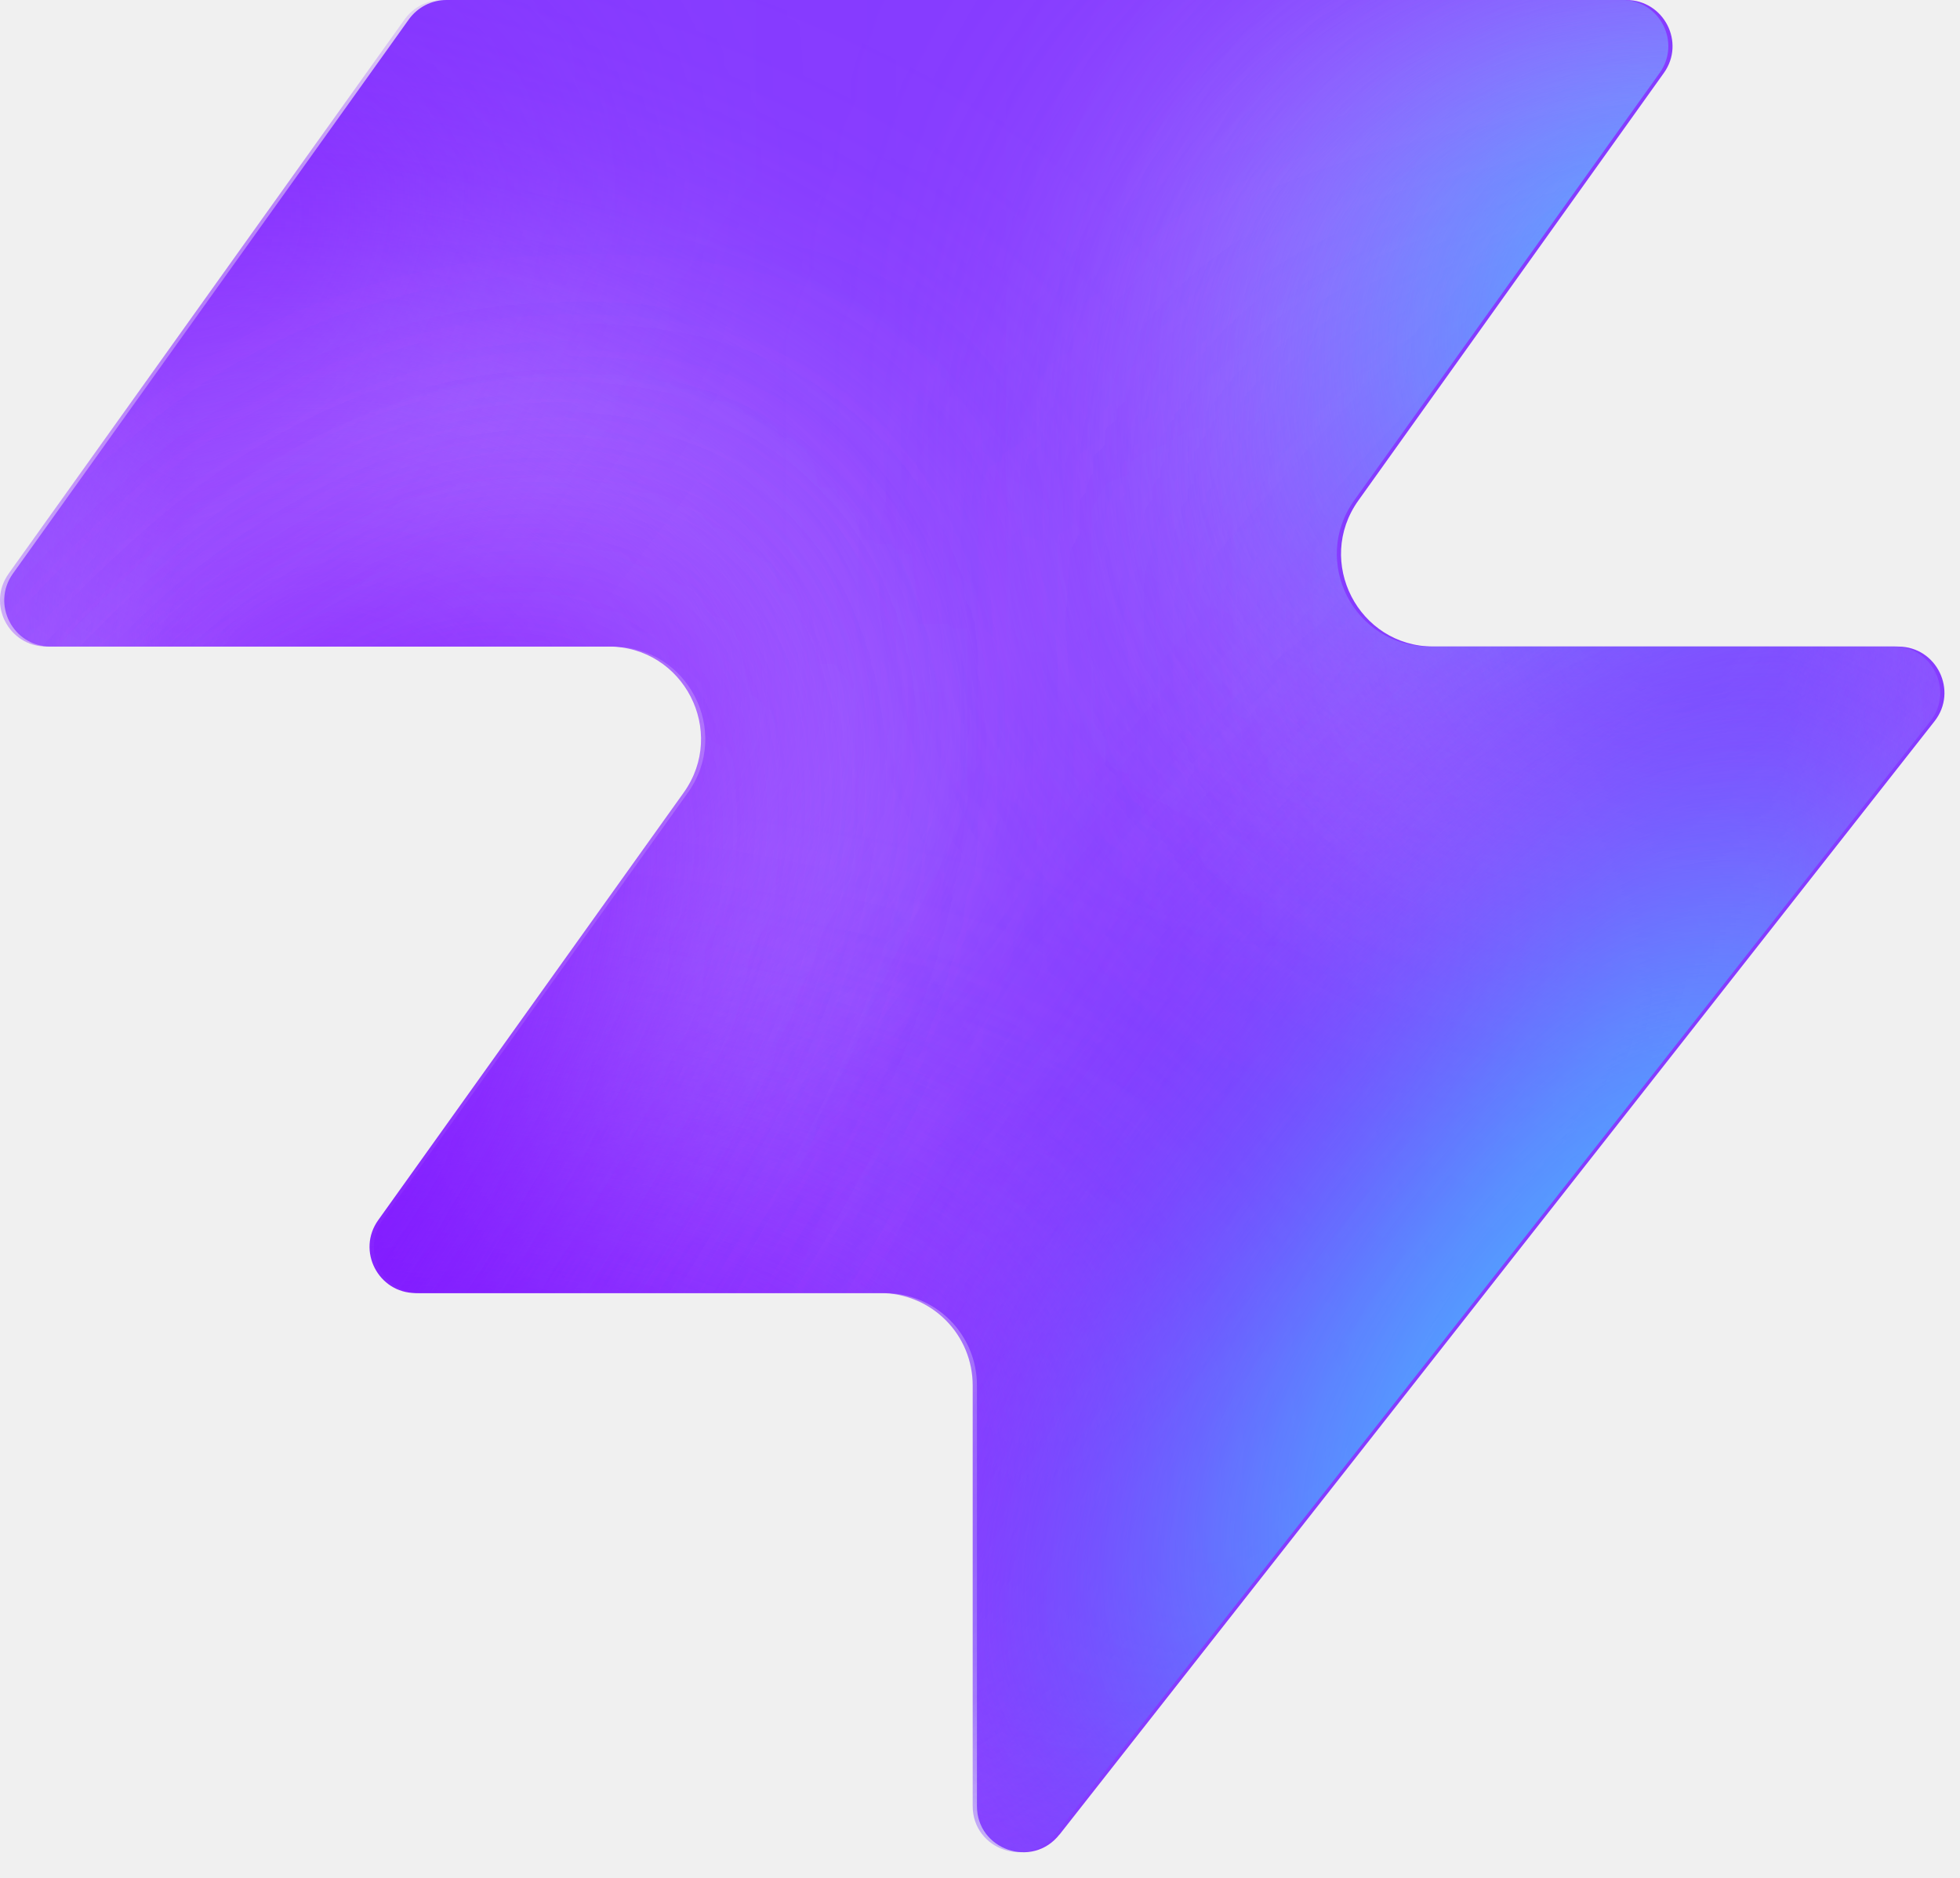
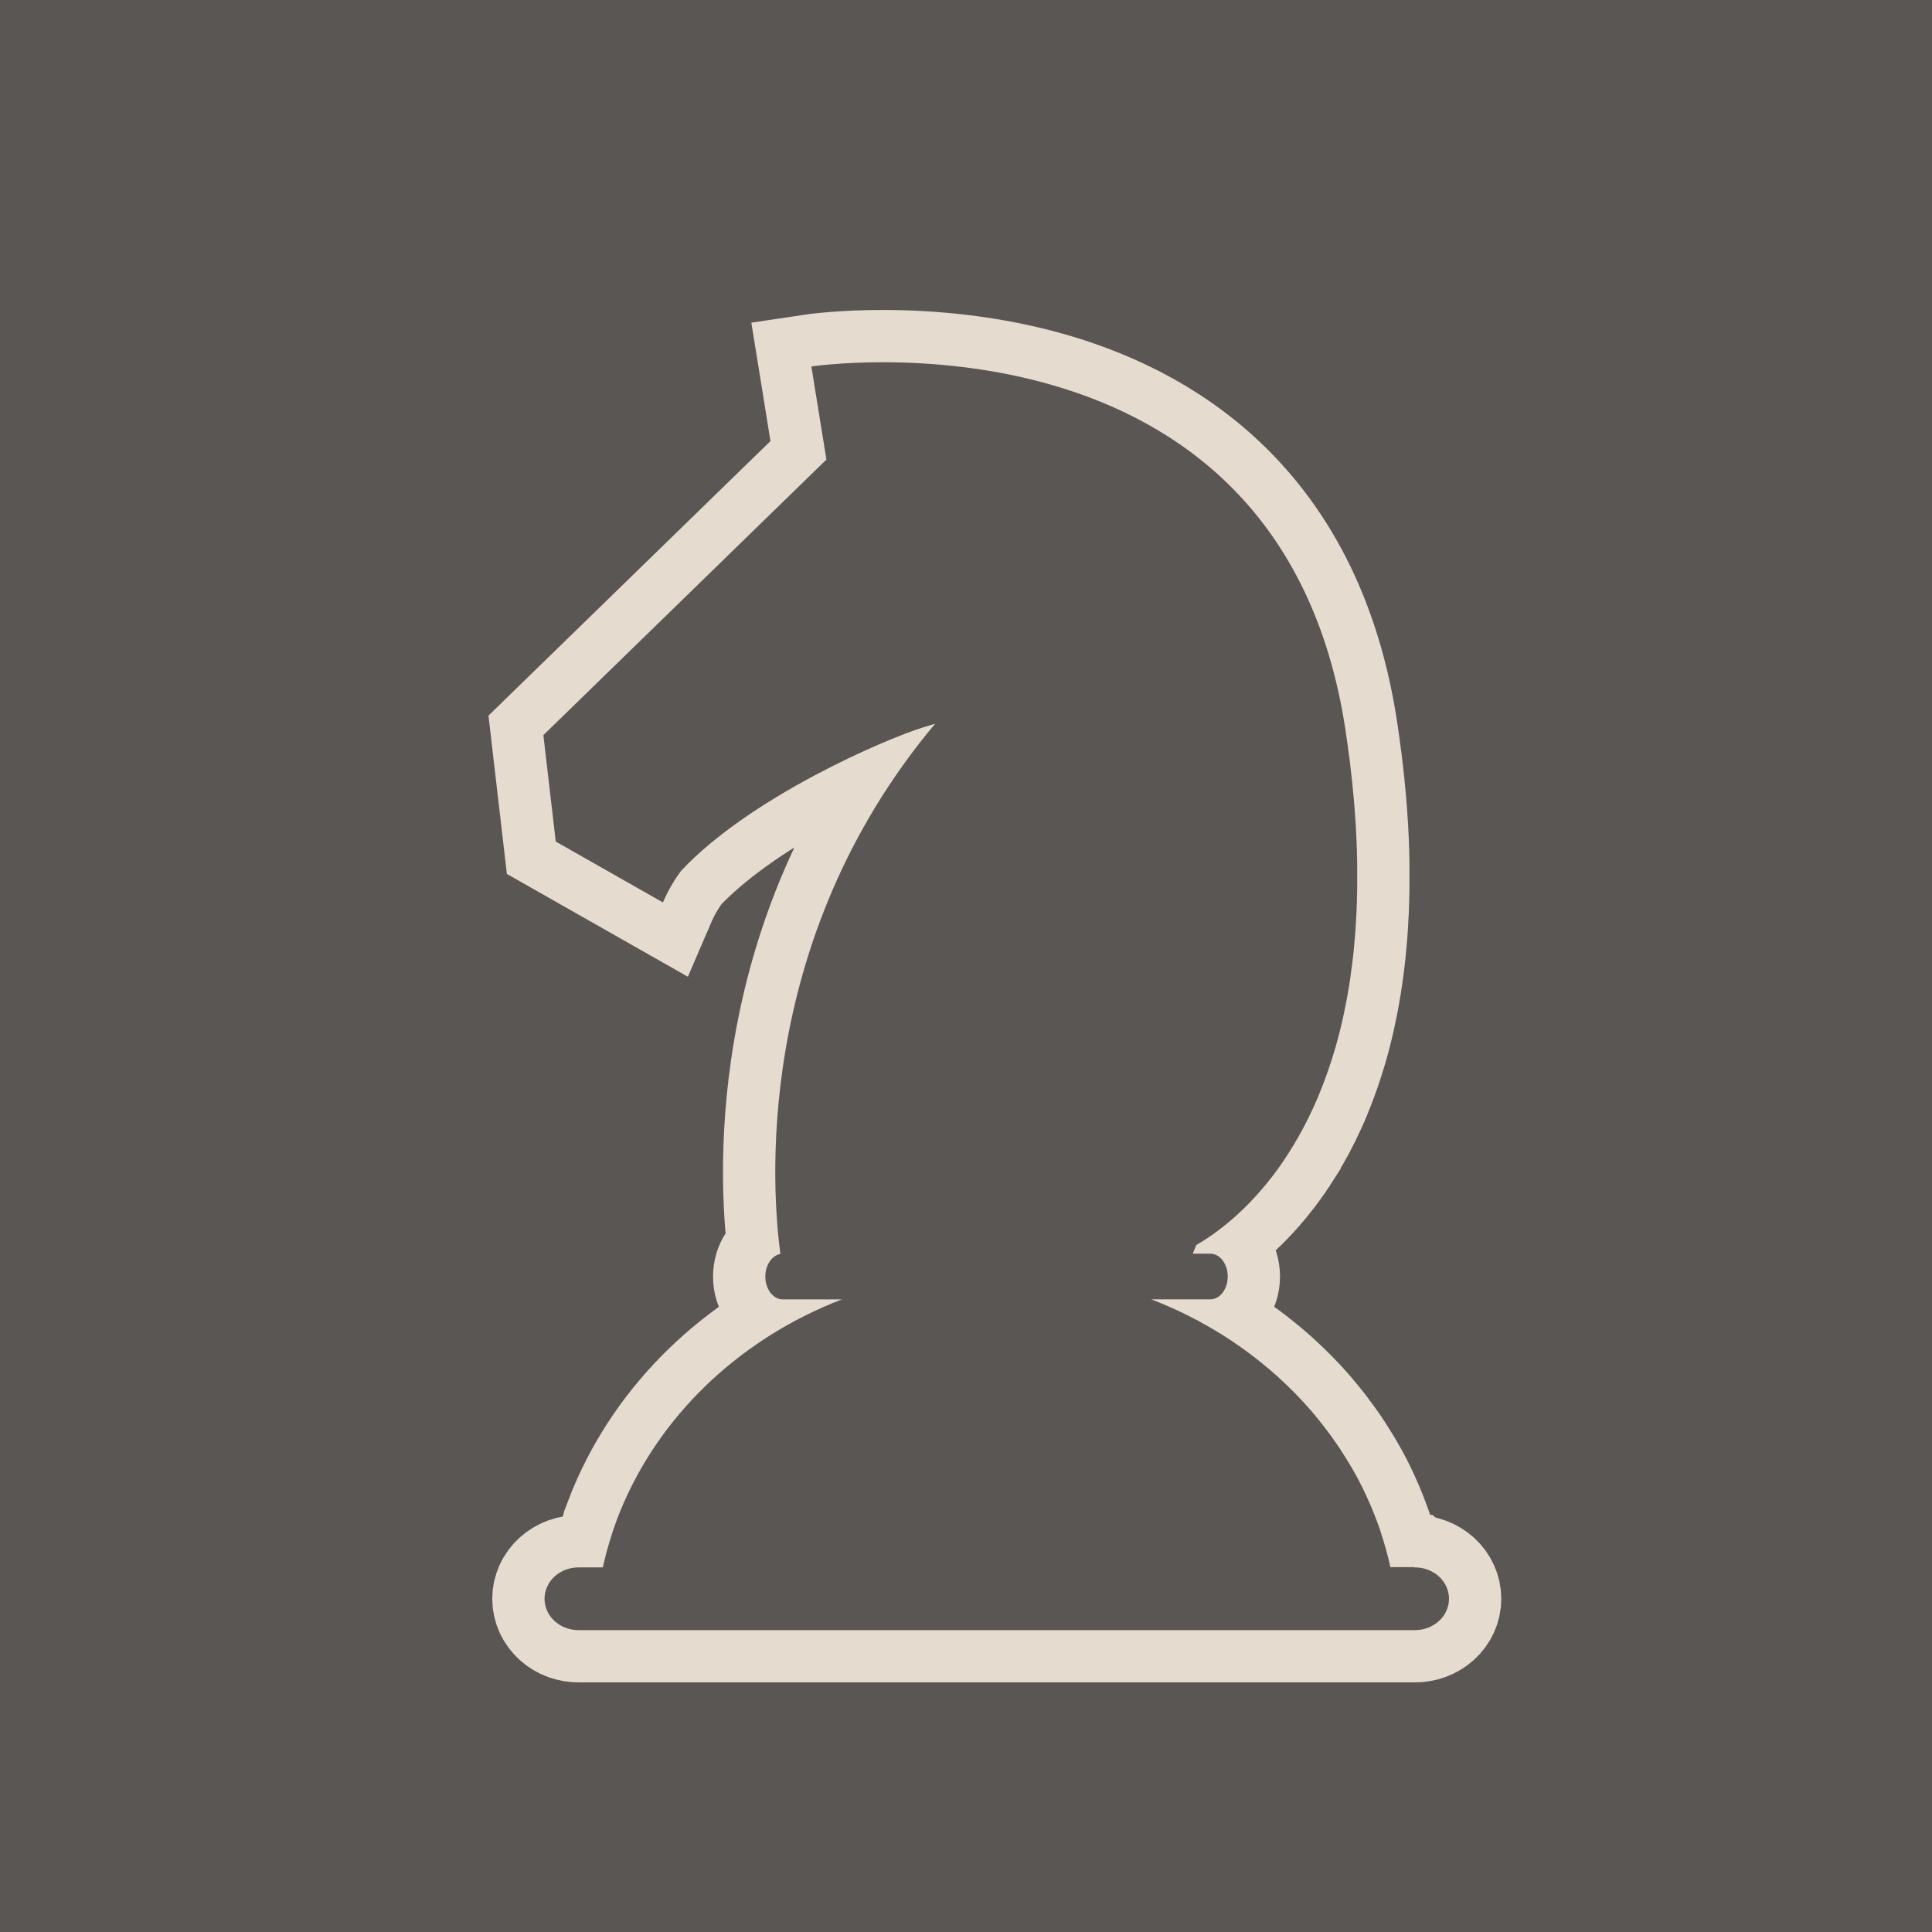
- <svg xmlns="http://www.w3.org/2000/svg" width="48" height="46" fill="none" viewBox="0 0 48 46">
-   <path fill="#863bff" d="M25.946 44.938c-.664.845-2.021.375-2.021-.698V33.937a2.26 2.26 0 0 0-2.262-2.262H10.287c-.92 0-1.456-1.04-.92-1.788l7.48-10.471c1.07-1.497 0-3.578-1.842-3.578H1.237c-.92 0-1.456-1.04-.92-1.788L10.013.474c.214-.297.556-.474.92-.474h28.894c.92 0 1.456 1.04.92 1.788l-7.48 10.471c-1.07 1.498 0 3.579 1.842 3.579h11.377c.943 0 1.473 1.088.89 1.83L25.947 44.94z" style="fill:#863bff;fill:color(display-p3 .525 .23 1);fill-opacity:1" />
-   <mask id="a" width="48" height="46" x="0" y="0" maskUnits="userSpaceOnUse" style="mask-type:alpha">
-     <path fill="#000" d="M25.842 44.938c-.664.844-2.021.375-2.021-.698V33.937a2.26 2.26 0 0 0-2.262-2.262H10.183c-.92 0-1.456-1.04-.92-1.788l7.48-10.471c1.07-1.498 0-3.579-1.842-3.579H1.133c-.92 0-1.456-1.04-.92-1.787L9.91.473c.214-.297.556-.474.92-.474h28.894c.92 0 1.456 1.04.92 1.788l-7.48 10.471c-1.07 1.498 0 3.578 1.842 3.578h11.377c.943 0 1.473 1.088.89 1.832L25.843 44.94z" style="fill:#000;fill-opacity:1" />
+ <svg xmlns="http://www.w3.org/2000/svg" width="32" height="32" viewBox="0 0 32 32" fill="none">
+   <rect width="32" height="32" fill="#595653" />
+   <mask id="path-2-outside-1_549_14" maskUnits="userSpaceOnUse" x="8" y="5" width="17" height="23" fill="black">
+     <rect fill="white" x="8" y="5" width="17" height="23" />
+     <path d="M23.419 25.957H23.029C23.029 25.953 23.027 25.949 23.026 25.945L23.016 25.898C23.009 25.868 23.002 25.838 22.994 25.808C22.991 25.794 22.987 25.779 22.983 25.765C22.973 25.726 22.963 25.686 22.952 25.647L22.948 25.635C22.936 25.593 22.924 25.55 22.911 25.507L22.898 25.466C22.889 25.437 22.879 25.408 22.87 25.379C22.865 25.363 22.86 25.348 22.855 25.332C22.845 25.304 22.835 25.276 22.825 25.248C22.82 25.234 22.814 25.219 22.809 25.204C22.796 25.17 22.783 25.135 22.77 25.101C22.767 25.093 22.764 25.087 22.761 25.079C22.745 25.039 22.729 24.999 22.712 24.959C22.706 24.944 22.699 24.93 22.693 24.915C22.682 24.89 22.67 24.862 22.658 24.836L22.636 24.788C22.625 24.762 22.613 24.737 22.601 24.712C22.594 24.696 22.586 24.68 22.578 24.665C22.564 24.636 22.551 24.607 22.535 24.579C22.53 24.568 22.524 24.557 22.519 24.546C22.499 24.508 22.479 24.47 22.459 24.434L22.432 24.387L22.393 24.318L22.363 24.268C22.351 24.247 22.338 24.226 22.325 24.204C22.315 24.187 22.305 24.17 22.294 24.154C22.28 24.131 22.267 24.109 22.251 24.086L22.212 24.024C22.193 23.996 22.175 23.968 22.156 23.94C22.143 23.922 22.131 23.905 22.119 23.887C22.107 23.87 22.093 23.85 22.08 23.832C22.067 23.813 22.053 23.795 22.041 23.777C22.029 23.759 22.016 23.742 22.003 23.726C21.99 23.71 21.976 23.689 21.962 23.671L21.923 23.62C21.896 23.587 21.871 23.553 21.844 23.52L21.806 23.474C21.791 23.454 21.774 23.435 21.758 23.416L21.722 23.373C21.705 23.354 21.688 23.335 21.671 23.315L21.636 23.276L21.583 23.217L21.551 23.183C21.486 23.113 21.419 23.045 21.35 22.978L21.32 22.948L21.257 22.889L21.226 22.86C21.205 22.839 21.183 22.819 21.16 22.799L21.138 22.779C21.061 22.71 20.981 22.642 20.9 22.578L20.878 22.56C20.853 22.539 20.828 22.52 20.802 22.5L20.777 22.48C20.75 22.46 20.725 22.44 20.698 22.42L20.685 22.41C20.596 22.344 20.504 22.279 20.412 22.217L20.399 22.208C20.369 22.189 20.34 22.169 20.311 22.151L20.291 22.138C20.261 22.119 20.231 22.1 20.201 22.081L20.195 22.078C20.095 22.016 19.992 21.957 19.888 21.9L19.884 21.897C19.851 21.879 19.817 21.862 19.784 21.845L19.77 21.837C19.594 21.745 19.413 21.661 19.227 21.585L19.216 21.58C19.167 21.56 19.118 21.541 19.068 21.521H20.047C20.206 21.521 20.335 21.352 20.335 21.143C20.335 20.934 20.206 20.765 20.047 20.765H19.755C19.773 20.723 19.793 20.675 19.815 20.621C20.09 20.463 20.575 20.126 21.057 19.506L21.061 19.501C21.097 19.455 21.133 19.407 21.168 19.358L21.175 19.348C21.21 19.299 21.245 19.249 21.279 19.197L21.289 19.183C21.305 19.157 21.322 19.132 21.338 19.107C21.338 19.107 21.338 19.105 21.34 19.104C21.357 19.078 21.373 19.051 21.39 19.024L21.401 19.006C21.415 18.983 21.43 18.96 21.444 18.936C21.446 18.931 21.449 18.927 21.451 18.922C21.468 18.895 21.484 18.868 21.5 18.84L21.511 18.82C21.524 18.797 21.537 18.774 21.549 18.75C21.553 18.743 21.557 18.736 21.561 18.73C21.576 18.701 21.591 18.672 21.607 18.643L21.617 18.623C21.629 18.599 21.642 18.575 21.654 18.551L21.667 18.526C21.681 18.496 21.696 18.466 21.71 18.435L21.719 18.416C21.732 18.39 21.743 18.365 21.755 18.34L21.769 18.31C21.783 18.279 21.796 18.249 21.809 18.218C21.812 18.212 21.814 18.206 21.817 18.201C21.829 18.172 21.841 18.143 21.853 18.114L21.866 18.081C21.878 18.053 21.889 18.025 21.9 17.997L21.908 17.976C21.921 17.943 21.933 17.909 21.946 17.875L21.959 17.839C21.969 17.813 21.979 17.785 21.988 17.758C21.992 17.748 21.995 17.738 21.999 17.728C22.011 17.693 22.023 17.658 22.034 17.622C22.038 17.61 22.042 17.597 22.046 17.585L22.073 17.502C22.077 17.49 22.081 17.477 22.084 17.466C22.096 17.43 22.107 17.392 22.118 17.355C22.121 17.343 22.124 17.331 22.128 17.319C22.136 17.29 22.144 17.261 22.152 17.231C22.156 17.218 22.159 17.205 22.163 17.191C22.173 17.152 22.183 17.113 22.193 17.074L22.201 17.041C22.209 17.009 22.216 16.978 22.224 16.946L22.234 16.903C22.243 16.862 22.252 16.821 22.261 16.779C22.263 16.771 22.265 16.762 22.266 16.753C22.274 16.718 22.281 16.681 22.288 16.644C22.291 16.63 22.294 16.615 22.297 16.6C22.304 16.562 22.311 16.524 22.318 16.487C22.319 16.479 22.321 16.471 22.322 16.463C22.33 16.419 22.337 16.374 22.345 16.329C22.347 16.314 22.35 16.299 22.352 16.283C22.358 16.247 22.363 16.21 22.369 16.173L22.373 16.138C22.38 16.092 22.386 16.045 22.392 15.998C22.394 15.983 22.396 15.968 22.398 15.953C22.403 15.915 22.407 15.878 22.411 15.84C22.413 15.826 22.414 15.813 22.416 15.799C22.421 15.75 22.426 15.701 22.43 15.652C22.43 15.638 22.433 15.624 22.434 15.61C22.438 15.57 22.441 15.53 22.444 15.49C22.444 15.475 22.447 15.46 22.448 15.445C22.451 15.394 22.455 15.342 22.458 15.29C22.458 15.278 22.458 15.264 22.46 15.254C22.463 15.211 22.465 15.167 22.467 15.123C22.467 15.107 22.467 15.091 22.469 15.075C22.471 15.021 22.474 14.967 22.475 14.912C22.475 14.904 22.475 14.896 22.475 14.889C22.477 14.839 22.478 14.79 22.479 14.74C22.479 14.723 22.479 14.707 22.479 14.691C22.479 14.637 22.479 14.583 22.479 14.528V14.516C22.479 14.458 22.479 14.399 22.479 14.339V14.289C22.479 14.239 22.476 14.186 22.475 14.133V14.105C22.473 14.044 22.471 13.983 22.468 13.921C22.468 13.906 22.466 13.889 22.466 13.874C22.463 13.822 22.461 13.77 22.458 13.717C22.458 13.704 22.458 13.692 22.456 13.678C22.452 13.615 22.448 13.552 22.443 13.488L22.44 13.443C22.436 13.39 22.431 13.336 22.427 13.282C22.427 13.266 22.424 13.251 22.423 13.235C22.417 13.169 22.411 13.103 22.404 13.037C22.404 13.024 22.402 13.011 22.401 12.998C22.395 12.942 22.389 12.885 22.382 12.827C22.38 12.809 22.378 12.792 22.376 12.775C22.369 12.706 22.36 12.638 22.352 12.568C22.352 12.559 22.349 12.551 22.348 12.543C22.34 12.48 22.332 12.417 22.323 12.354C22.32 12.335 22.318 12.317 22.315 12.298C22.305 12.227 22.295 12.154 22.284 12.082C21.19 4.905 13.439 6.07 13.439 6.07L13.688 7.612L9 12.176L9.205 13.939L10.98 14.947C11.06 14.761 11.161 14.585 11.284 14.42C12.429 13.202 14.652 12.246 15.288 12.048C15.416 12.008 15.488 11.988 15.488 11.988C12.444 15.619 12.791 19.778 12.926 20.77C12.785 20.795 12.676 20.952 12.676 21.144C12.676 21.352 12.805 21.522 12.965 21.522H13.944C12.316 22.15 11.024 23.346 10.35 24.849C10.349 24.851 10.348 24.853 10.347 24.855C10.297 24.966 10.251 25.079 10.208 25.194C10.208 25.195 10.208 25.196 10.208 25.198C10.197 25.229 10.185 25.26 10.174 25.292C10.17 25.303 10.166 25.314 10.162 25.326C10.152 25.354 10.143 25.383 10.135 25.411C10.13 25.426 10.126 25.441 10.121 25.455C10.112 25.482 10.104 25.51 10.095 25.537L10.081 25.587C10.073 25.612 10.065 25.639 10.058 25.666C10.053 25.684 10.048 25.703 10.043 25.721C10.037 25.747 10.03 25.772 10.024 25.797C10.017 25.822 10.011 25.847 10.005 25.874C9.999 25.901 9.991 25.932 9.985 25.961H9.595C9.52 25.96 9.445 25.972 9.375 25.997C9.305 26.023 9.242 26.061 9.188 26.109C9.135 26.158 9.092 26.215 9.063 26.279C9.034 26.343 9.019 26.411 9.019 26.481C9.019 26.55 9.034 26.618 9.063 26.682C9.092 26.746 9.135 26.803 9.188 26.852C9.242 26.9 9.305 26.938 9.375 26.964C9.445 26.989 9.52 27.001 9.595 27H23.424C23.499 27.001 23.574 26.989 23.643 26.964C23.713 26.938 23.777 26.9 23.831 26.852C23.884 26.803 23.927 26.746 23.956 26.682C23.985 26.618 24 26.55 24 26.481C24 26.411 23.985 26.343 23.956 26.279C23.927 26.215 23.884 26.158 23.831 26.109C23.777 26.061 23.713 26.023 23.643 25.997C23.574 25.972 23.499 25.96 23.424 25.961L23.419 25.957Z" />
  </mask>
-   <g mask="url(#a)">
-     <g filter="url(#b)">
-       <ellipse cx="5.508" cy="14.704" fill="#ede6ff" rx="5.508" ry="14.704" style="fill:#ede6ff;fill:color(display-p3 .927 .903 1);fill-opacity:1" transform="matrix(.00324 1 1 -.00324 -4.47 31.516)" />
-     </g>
-     <g filter="url(#c)">
-       <ellipse cx="10.399" cy="29.851" fill="#ede6ff" rx="10.399" ry="29.851" style="fill:#ede6ff;fill:color(display-p3 .927 .903 1);fill-opacity:1" transform="matrix(.00324 1 1 -.00324 -39.328 7.883)" />
-     </g>
-     <g filter="url(#d)">
-       <ellipse cx="5.508" cy="30.487" fill="#7e14ff" rx="5.508" ry="30.487" style="fill:#7e14ff;fill:color(display-p3 .492 .077 1);fill-opacity:1" transform="rotate(89.814 -25.913 -14.639)scale(1 -1)" />
-     </g>
-     <g filter="url(#e)">
-       <ellipse cx="5.508" cy="30.599" fill="#7e14ff" rx="5.508" ry="30.599" style="fill:#7e14ff;fill:color(display-p3 .492 .077 1);fill-opacity:1" transform="rotate(89.814 -32.644 -3.334)scale(1 -1)" />
-     </g>
-     <g filter="url(#f)">
-       <ellipse cx="5.508" cy="30.599" fill="#7e14ff" rx="5.508" ry="30.599" style="fill:#7e14ff;fill:color(display-p3 .492 .077 1);fill-opacity:1" transform="matrix(.00324 1 1 -.00324 -34.34 30.47)" />
-     </g>
-     <g filter="url(#g)">
-       <ellipse cx="14.072" cy="22.078" fill="#ede6ff" rx="14.072" ry="22.078" style="fill:#ede6ff;fill:color(display-p3 .927 .903 1);fill-opacity:1" transform="rotate(93.35 24.506 48.493)scale(-1 1)" />
-     </g>
-     <g filter="url(#h)">
-       <ellipse cx="3.47" cy="21.501" fill="#7e14ff" rx="3.47" ry="21.501" style="fill:#7e14ff;fill:color(display-p3 .492 .077 1);fill-opacity:1" transform="rotate(89.009 28.708 47.59)scale(-1 1)" />
-     </g>
-     <g filter="url(#i)">
-       <ellipse cx="3.47" cy="21.501" fill="#7e14ff" rx="3.47" ry="21.501" style="fill:#7e14ff;fill:color(display-p3 .492 .077 1);fill-opacity:1" transform="rotate(89.009 28.708 47.59)scale(-1 1)" />
-     </g>
-     <g filter="url(#j)">
-       <ellipse cx=".387" cy="8.972" fill="#7e14ff" rx="4.407" ry="29.108" style="fill:#7e14ff;fill:color(display-p3 .492 .077 1);fill-opacity:1" transform="rotate(39.51 .387 8.972)" />
-     </g>
-     <g filter="url(#k)">
-       <ellipse cx="47.523" cy="-6.092" fill="#7e14ff" rx="4.407" ry="29.108" style="fill:#7e14ff;fill:color(display-p3 .492 .077 1);fill-opacity:1" transform="rotate(37.892 47.523 -6.092)" />
-     </g>
-     <g filter="url(#l)">
-       <ellipse cx="41.412" cy="6.333" fill="#47bfff" rx="5.971" ry="9.665" style="fill:#47bfff;fill:color(display-p3 .28 .748 1);fill-opacity:1" transform="rotate(37.892 41.412 6.333)" />
-     </g>
-     <g filter="url(#m)">
-       <ellipse cx="-1.879" cy="38.332" fill="#7e14ff" rx="4.407" ry="29.108" style="fill:#7e14ff;fill:color(display-p3 .492 .077 1);fill-opacity:1" transform="rotate(37.892 -1.88 38.332)" />
-     </g>
-     <g filter="url(#n)">
-       <ellipse cx="-1.879" cy="38.332" fill="#7e14ff" rx="4.407" ry="29.108" style="fill:#7e14ff;fill:color(display-p3 .492 .077 1);fill-opacity:1" transform="rotate(37.892 -1.88 38.332)" />
-     </g>
-     <g filter="url(#o)">
-       <ellipse cx="35.651" cy="29.907" fill="#7e14ff" rx="4.407" ry="29.108" style="fill:#7e14ff;fill:color(display-p3 .492 .077 1);fill-opacity:1" transform="rotate(37.892 35.651 29.907)" />
-     </g>
-     <g filter="url(#p)">
-       <ellipse cx="38.418" cy="32.4" fill="#47bfff" rx="5.971" ry="15.297" style="fill:#47bfff;fill:color(display-p3 .28 .748 1);fill-opacity:1" transform="rotate(37.892 38.418 32.4)" />
-     </g>
-   </g>
-   <defs>
-     <filter id="b" width="60.045" height="41.654" x="-19.77" y="16.149" color-interpolation-filters="sRGB" filterUnits="userSpaceOnUse">
-       <feFlood flood-opacity="0" result="BackgroundImageFix" />
-       <feBlend in="SourceGraphic" in2="BackgroundImageFix" result="shape" />
-       <feGaussianBlur result="effect1_foregroundBlur_2002_17158" stdDeviation="7.659" />
-     </filter>
-     <filter id="c" width="90.34" height="51.437" x="-54.613" y="-7.533" color-interpolation-filters="sRGB" filterUnits="userSpaceOnUse">
-       <feFlood flood-opacity="0" result="BackgroundImageFix" />
-       <feBlend in="SourceGraphic" in2="BackgroundImageFix" result="shape" />
-       <feGaussianBlur result="effect1_foregroundBlur_2002_17158" stdDeviation="7.659" />
-     </filter>
-     <filter id="d" width="79.355" height="29.4" x="-49.64" y="2.03" color-interpolation-filters="sRGB" filterUnits="userSpaceOnUse">
-       <feFlood flood-opacity="0" result="BackgroundImageFix" />
-       <feBlend in="SourceGraphic" in2="BackgroundImageFix" result="shape" />
-       <feGaussianBlur result="effect1_foregroundBlur_2002_17158" stdDeviation="4.596" />
-     </filter>
-     <filter id="e" width="79.579" height="29.4" x="-45.045" y="20.029" color-interpolation-filters="sRGB" filterUnits="userSpaceOnUse">
-       <feFlood flood-opacity="0" result="BackgroundImageFix" />
-       <feBlend in="SourceGraphic" in2="BackgroundImageFix" result="shape" />
-       <feGaussianBlur result="effect1_foregroundBlur_2002_17158" stdDeviation="4.596" />
-     </filter>
-     <filter id="f" width="79.579" height="29.4" x="-43.513" y="21.178" color-interpolation-filters="sRGB" filterUnits="userSpaceOnUse">
-       <feFlood flood-opacity="0" result="BackgroundImageFix" />
-       <feBlend in="SourceGraphic" in2="BackgroundImageFix" result="shape" />
-       <feGaussianBlur result="effect1_foregroundBlur_2002_17158" stdDeviation="4.596" />
-     </filter>
-     <filter id="g" width="74.749" height="58.852" x="15.756" y="-17.901" color-interpolation-filters="sRGB" filterUnits="userSpaceOnUse">
-       <feFlood flood-opacity="0" result="BackgroundImageFix" />
-       <feBlend in="SourceGraphic" in2="BackgroundImageFix" result="shape" />
-       <feGaussianBlur result="effect1_foregroundBlur_2002_17158" stdDeviation="7.659" />
-     </filter>
-     <filter id="h" width="61.377" height="25.362" x="23.548" y="2.284" color-interpolation-filters="sRGB" filterUnits="userSpaceOnUse">
-       <feFlood flood-opacity="0" result="BackgroundImageFix" />
-       <feBlend in="SourceGraphic" in2="BackgroundImageFix" result="shape" />
-       <feGaussianBlur result="effect1_foregroundBlur_2002_17158" stdDeviation="4.596" />
-     </filter>
-     <filter id="i" width="61.377" height="25.362" x="23.548" y="2.284" color-interpolation-filters="sRGB" filterUnits="userSpaceOnUse">
-       <feFlood flood-opacity="0" result="BackgroundImageFix" />
-       <feBlend in="SourceGraphic" in2="BackgroundImageFix" result="shape" />
-       <feGaussianBlur result="effect1_foregroundBlur_2002_17158" stdDeviation="4.596" />
-     </filter>
-     <filter id="j" width="56.045" height="63.649" x="-27.636" y="-22.853" color-interpolation-filters="sRGB" filterUnits="userSpaceOnUse">
-       <feFlood flood-opacity="0" result="BackgroundImageFix" />
-       <feBlend in="SourceGraphic" in2="BackgroundImageFix" result="shape" />
-       <feGaussianBlur result="effect1_foregroundBlur_2002_17158" stdDeviation="4.596" />
-     </filter>
-     <filter id="k" width="54.814" height="64.646" x="20.116" y="-38.415" color-interpolation-filters="sRGB" filterUnits="userSpaceOnUse">
-       <feFlood flood-opacity="0" result="BackgroundImageFix" />
-       <feBlend in="SourceGraphic" in2="BackgroundImageFix" result="shape" />
-       <feGaussianBlur result="effect1_foregroundBlur_2002_17158" stdDeviation="4.596" />
-     </filter>
-     <filter id="l" width="33.541" height="35.313" x="24.641" y="-11.323" color-interpolation-filters="sRGB" filterUnits="userSpaceOnUse">
-       <feFlood flood-opacity="0" result="BackgroundImageFix" />
-       <feBlend in="SourceGraphic" in2="BackgroundImageFix" result="shape" />
-       <feGaussianBlur result="effect1_foregroundBlur_2002_17158" stdDeviation="4.596" />
-     </filter>
-     <filter id="m" width="54.814" height="64.646" x="-29.286" y="6.009" color-interpolation-filters="sRGB" filterUnits="userSpaceOnUse">
-       <feFlood flood-opacity="0" result="BackgroundImageFix" />
-       <feBlend in="SourceGraphic" in2="BackgroundImageFix" result="shape" />
-       <feGaussianBlur result="effect1_foregroundBlur_2002_17158" stdDeviation="4.596" />
-     </filter>
-     <filter id="n" width="54.814" height="64.646" x="-29.286" y="6.009" color-interpolation-filters="sRGB" filterUnits="userSpaceOnUse">
-       <feFlood flood-opacity="0" result="BackgroundImageFix" />
-       <feBlend in="SourceGraphic" in2="BackgroundImageFix" result="shape" />
-       <feGaussianBlur result="effect1_foregroundBlur_2002_17158" stdDeviation="4.596" />
-     </filter>
-     <filter id="o" width="54.814" height="64.646" x="8.244" y="-2.416" color-interpolation-filters="sRGB" filterUnits="userSpaceOnUse">
-       <feFlood flood-opacity="0" result="BackgroundImageFix" />
-       <feBlend in="SourceGraphic" in2="BackgroundImageFix" result="shape" />
-       <feGaussianBlur result="effect1_foregroundBlur_2002_17158" stdDeviation="4.596" />
-     </filter>
-     <filter id="p" width="39.409" height="43.623" x="18.713" y="10.588" color-interpolation-filters="sRGB" filterUnits="userSpaceOnUse">
-       <feFlood flood-opacity="0" result="BackgroundImageFix" />
-       <feBlend in="SourceGraphic" in2="BackgroundImageFix" result="shape" />
-       <feGaussianBlur result="effect1_foregroundBlur_2002_17158" stdDeviation="4.596" />
-     </filter>
-   </defs>
+   <path d="M23.419 25.957H23.029C23.029 25.953 23.027 25.949 23.026 25.945L23.016 25.898C23.009 25.868 23.002 25.838 22.994 25.808C22.991 25.794 22.987 25.779 22.983 25.765C22.973 25.726 22.963 25.686 22.952 25.647L22.948 25.635C22.936 25.593 22.924 25.55 22.911 25.507L22.898 25.466C22.889 25.437 22.879 25.408 22.87 25.379C22.865 25.363 22.86 25.348 22.855 25.332C22.845 25.304 22.835 25.276 22.825 25.248C22.82 25.234 22.814 25.219 22.809 25.204C22.796 25.17 22.783 25.135 22.77 25.101C22.767 25.093 22.764 25.087 22.761 25.079C22.745 25.039 22.729 24.999 22.712 24.959C22.706 24.944 22.699 24.93 22.693 24.915C22.682 24.89 22.67 24.862 22.658 24.836L22.636 24.788C22.625 24.762 22.613 24.737 22.601 24.712C22.594 24.696 22.586 24.68 22.578 24.665C22.564 24.636 22.551 24.607 22.535 24.579C22.53 24.568 22.524 24.557 22.519 24.546C22.499 24.508 22.479 24.47 22.459 24.434L22.432 24.387L22.393 24.318L22.363 24.268C22.351 24.247 22.338 24.226 22.325 24.204C22.315 24.187 22.305 24.17 22.294 24.154C22.28 24.131 22.267 24.109 22.251 24.086L22.212 24.024C22.193 23.996 22.175 23.968 22.156 23.94C22.143 23.922 22.131 23.905 22.119 23.887C22.107 23.87 22.093 23.85 22.08 23.832C22.067 23.813 22.053 23.795 22.041 23.777C22.029 23.759 22.016 23.742 22.003 23.726C21.99 23.71 21.976 23.689 21.962 23.671L21.923 23.62C21.896 23.587 21.871 23.553 21.844 23.52L21.806 23.474C21.791 23.454 21.774 23.435 21.758 23.416L21.722 23.373C21.705 23.354 21.688 23.335 21.671 23.315L21.636 23.276L21.583 23.217L21.551 23.183C21.486 23.113 21.419 23.045 21.35 22.978L21.32 22.948L21.257 22.889L21.226 22.86C21.205 22.839 21.183 22.819 21.16 22.799L21.138 22.779C21.061 22.71 20.981 22.642 20.9 22.578L20.878 22.56C20.853 22.539 20.828 22.52 20.802 22.5L20.777 22.48C20.75 22.46 20.725 22.44 20.698 22.42L20.685 22.41C20.596 22.344 20.504 22.279 20.412 22.217L20.399 22.208C20.369 22.189 20.34 22.169 20.311 22.151L20.291 22.138C20.261 22.119 20.231 22.1 20.201 22.081L20.195 22.078C20.095 22.016 19.992 21.957 19.888 21.9L19.884 21.897C19.851 21.879 19.817 21.862 19.784 21.845L19.77 21.837C19.594 21.745 19.413 21.661 19.227 21.585L19.216 21.58C19.167 21.56 19.118 21.541 19.068 21.521H20.047C20.206 21.521 20.335 21.352 20.335 21.143C20.335 20.934 20.206 20.765 20.047 20.765H19.755C19.773 20.723 19.793 20.675 19.815 20.621C20.09 20.463 20.575 20.126 21.057 19.506L21.061 19.501C21.097 19.455 21.133 19.407 21.168 19.358L21.175 19.348C21.21 19.299 21.245 19.249 21.279 19.197L21.289 19.183C21.305 19.157 21.322 19.132 21.338 19.107C21.338 19.107 21.338 19.105 21.34 19.104C21.357 19.078 21.373 19.051 21.39 19.024L21.401 19.006C21.415 18.983 21.43 18.96 21.444 18.936C21.446 18.931 21.449 18.927 21.451 18.922C21.468 18.895 21.484 18.868 21.5 18.84L21.511 18.82C21.524 18.797 21.537 18.774 21.549 18.75C21.553 18.743 21.557 18.736 21.561 18.73C21.576 18.701 21.591 18.672 21.607 18.643L21.617 18.623C21.629 18.599 21.642 18.575 21.654 18.551L21.667 18.526C21.681 18.496 21.696 18.466 21.71 18.435L21.719 18.416C21.732 18.39 21.743 18.365 21.755 18.34L21.769 18.31C21.783 18.279 21.796 18.249 21.809 18.218C21.812 18.212 21.814 18.206 21.817 18.201C21.829 18.172 21.841 18.143 21.853 18.114L21.866 18.081C21.878 18.053 21.889 18.025 21.9 17.997L21.908 17.976C21.921 17.943 21.933 17.909 21.946 17.875L21.959 17.839C21.969 17.813 21.979 17.785 21.988 17.758C21.992 17.748 21.995 17.738 21.999 17.728C22.011 17.693 22.023 17.658 22.034 17.622C22.038 17.61 22.042 17.597 22.046 17.585L22.073 17.502C22.077 17.49 22.081 17.477 22.084 17.466C22.096 17.43 22.107 17.392 22.118 17.355C22.121 17.343 22.124 17.331 22.128 17.319C22.136 17.29 22.144 17.261 22.152 17.231C22.156 17.218 22.159 17.205 22.163 17.191C22.173 17.152 22.183 17.113 22.193 17.074L22.201 17.041C22.209 17.009 22.216 16.978 22.224 16.946L22.234 16.903C22.243 16.862 22.252 16.821 22.261 16.779C22.263 16.771 22.265 16.762 22.266 16.753C22.274 16.718 22.281 16.681 22.288 16.644C22.291 16.63 22.294 16.615 22.297 16.6C22.304 16.562 22.311 16.524 22.318 16.487C22.319 16.479 22.321 16.471 22.322 16.463C22.33 16.419 22.337 16.374 22.345 16.329C22.347 16.314 22.35 16.299 22.352 16.283C22.358 16.247 22.363 16.21 22.369 16.173L22.373 16.138C22.38 16.092 22.386 16.045 22.392 15.998C22.394 15.983 22.396 15.968 22.398 15.953C22.403 15.915 22.407 15.878 22.411 15.84C22.413 15.826 22.414 15.813 22.416 15.799C22.421 15.75 22.426 15.701 22.43 15.652C22.43 15.638 22.433 15.624 22.434 15.61C22.438 15.57 22.441 15.53 22.444 15.49C22.444 15.475 22.447 15.46 22.448 15.445C22.451 15.394 22.455 15.342 22.458 15.29C22.458 15.278 22.458 15.264 22.46 15.254C22.463 15.211 22.465 15.167 22.467 15.123C22.467 15.107 22.467 15.091 22.469 15.075C22.471 15.021 22.474 14.967 22.475 14.912C22.475 14.904 22.475 14.896 22.475 14.889C22.477 14.839 22.478 14.79 22.479 14.74C22.479 14.723 22.479 14.707 22.479 14.691C22.479 14.637 22.479 14.583 22.479 14.528V14.516C22.479 14.458 22.479 14.399 22.479 14.339V14.289C22.479 14.239 22.476 14.186 22.475 14.133V14.105C22.473 14.044 22.471 13.983 22.468 13.921C22.468 13.906 22.466 13.889 22.466 13.874C22.463 13.822 22.461 13.77 22.458 13.717C22.458 13.704 22.458 13.692 22.456 13.678C22.452 13.615 22.448 13.552 22.443 13.488L22.44 13.443C22.436 13.39 22.431 13.336 22.427 13.282C22.427 13.266 22.424 13.251 22.423 13.235C22.417 13.169 22.411 13.103 22.404 13.037C22.404 13.024 22.402 13.011 22.401 12.998C22.395 12.942 22.389 12.885 22.382 12.827C22.38 12.809 22.378 12.792 22.376 12.775C22.369 12.706 22.36 12.638 22.352 12.568C22.352 12.559 22.349 12.551 22.348 12.543C22.34 12.48 22.332 12.417 22.323 12.354C22.32 12.335 22.318 12.317 22.315 12.298C22.305 12.227 22.295 12.154 22.284 12.082C21.19 4.905 13.439 6.07 13.439 6.07L13.688 7.612L9 12.176L9.205 13.939L10.98 14.947C11.06 14.761 11.161 14.585 11.284 14.42C12.429 13.202 14.652 12.246 15.288 12.048C15.416 12.008 15.488 11.988 15.488 11.988C12.444 15.619 12.791 19.778 12.926 20.77C12.785 20.795 12.676 20.952 12.676 21.144C12.676 21.352 12.805 21.522 12.965 21.522H13.944C12.316 22.15 11.024 23.346 10.35 24.849C10.349 24.851 10.348 24.853 10.347 24.855C10.297 24.966 10.251 25.079 10.208 25.194C10.208 25.195 10.208 25.196 10.208 25.198C10.197 25.229 10.185 25.26 10.174 25.292C10.17 25.303 10.166 25.314 10.162 25.326C10.152 25.354 10.143 25.383 10.135 25.411C10.13 25.426 10.126 25.441 10.121 25.455C10.112 25.482 10.104 25.51 10.095 25.537L10.081 25.587C10.073 25.612 10.065 25.639 10.058 25.666C10.053 25.684 10.048 25.703 10.043 25.721C10.037 25.747 10.03 25.772 10.024 25.797C10.017 25.822 10.011 25.847 10.005 25.874C9.999 25.901 9.991 25.932 9.985 25.961H9.595C9.52 25.96 9.445 25.972 9.375 25.997C9.305 26.023 9.242 26.061 9.188 26.109C9.135 26.158 9.092 26.215 9.063 26.279C9.034 26.343 9.019 26.411 9.019 26.481C9.019 26.55 9.034 26.618 9.063 26.682C9.092 26.746 9.135 26.803 9.188 26.852C9.242 26.9 9.305 26.938 9.375 26.964C9.445 26.989 9.52 27.001 9.595 27H23.424C23.499 27.001 23.574 26.989 23.643 26.964C23.713 26.938 23.777 26.9 23.831 26.852C23.884 26.803 23.927 26.746 23.956 26.682C23.985 26.618 24 26.55 24 26.481C24 26.411 23.985 26.343 23.956 26.279C23.927 26.215 23.884 26.158 23.831 26.109C23.777 26.061 23.713 26.023 23.643 25.997C23.574 25.972 23.499 25.96 23.424 25.961L23.419 25.957Z" fill="#595653" />
+   <path d="M23.419 25.957H23.029C23.029 25.953 23.027 25.949 23.026 25.945L23.016 25.898C23.009 25.868 23.002 25.838 22.994 25.808C22.991 25.794 22.987 25.779 22.983 25.765C22.973 25.726 22.963 25.686 22.952 25.647L22.948 25.635C22.936 25.593 22.924 25.55 22.911 25.507L22.898 25.466C22.889 25.437 22.879 25.408 22.87 25.379C22.865 25.363 22.86 25.348 22.855 25.332C22.845 25.304 22.835 25.276 22.825 25.248C22.82 25.234 22.814 25.219 22.809 25.204C22.796 25.17 22.783 25.135 22.77 25.101C22.767 25.093 22.764 25.087 22.761 25.079C22.745 25.039 22.729 24.999 22.712 24.959C22.706 24.944 22.699 24.93 22.693 24.915C22.682 24.89 22.67 24.862 22.658 24.836L22.636 24.788C22.625 24.762 22.613 24.737 22.601 24.712C22.594 24.696 22.586 24.68 22.578 24.665C22.564 24.636 22.551 24.607 22.535 24.579C22.53 24.568 22.524 24.557 22.519 24.546C22.499 24.508 22.479 24.47 22.459 24.434L22.432 24.387L22.393 24.318L22.363 24.268C22.351 24.247 22.338 24.226 22.325 24.204C22.315 24.187 22.305 24.17 22.294 24.154C22.28 24.131 22.267 24.109 22.251 24.086L22.212 24.024C22.193 23.996 22.175 23.968 22.156 23.94C22.143 23.922 22.131 23.905 22.119 23.887C22.107 23.87 22.093 23.85 22.08 23.832C22.067 23.813 22.053 23.795 22.041 23.777C22.029 23.759 22.016 23.742 22.003 23.726C21.99 23.71 21.976 23.689 21.962 23.671L21.923 23.62C21.896 23.587 21.871 23.553 21.844 23.52L21.806 23.474C21.791 23.454 21.774 23.435 21.758 23.416L21.722 23.373C21.705 23.354 21.688 23.335 21.671 23.315L21.636 23.276L21.583 23.217L21.551 23.183C21.486 23.113 21.419 23.045 21.35 22.978L21.32 22.948L21.257 22.889L21.226 22.86C21.205 22.839 21.183 22.819 21.16 22.799L21.138 22.779C21.061 22.71 20.981 22.642 20.9 22.578L20.878 22.56C20.853 22.539 20.828 22.52 20.802 22.5L20.777 22.48C20.75 22.46 20.725 22.44 20.698 22.42L20.685 22.41C20.596 22.344 20.504 22.279 20.412 22.217L20.399 22.208C20.369 22.189 20.34 22.169 20.311 22.151L20.291 22.138C20.261 22.119 20.231 22.1 20.201 22.081L20.195 22.078C20.095 22.016 19.992 21.957 19.888 21.9L19.884 21.897C19.851 21.879 19.817 21.862 19.784 21.845L19.77 21.837C19.594 21.745 19.413 21.661 19.227 21.585L19.216 21.58C19.167 21.56 19.118 21.541 19.068 21.521H20.047C20.206 21.521 20.335 21.352 20.335 21.143C20.335 20.934 20.206 20.765 20.047 20.765H19.755C19.773 20.723 19.793 20.675 19.815 20.621C20.09 20.463 20.575 20.126 21.057 19.506L21.061 19.501C21.097 19.455 21.133 19.407 21.168 19.358L21.175 19.348C21.21 19.299 21.245 19.249 21.279 19.197L21.289 19.183C21.305 19.157 21.322 19.132 21.338 19.107C21.338 19.107 21.338 19.105 21.34 19.104C21.357 19.078 21.373 19.051 21.39 19.024L21.401 19.006C21.415 18.983 21.43 18.96 21.444 18.936C21.446 18.931 21.449 18.927 21.451 18.922C21.468 18.895 21.484 18.868 21.5 18.84L21.511 18.82C21.524 18.797 21.537 18.774 21.549 18.75C21.553 18.743 21.557 18.736 21.561 18.73C21.576 18.701 21.591 18.672 21.607 18.643L21.617 18.623C21.629 18.599 21.642 18.575 21.654 18.551L21.667 18.526C21.681 18.496 21.696 18.466 21.71 18.435L21.719 18.416C21.732 18.39 21.743 18.365 21.755 18.34L21.769 18.31C21.783 18.279 21.796 18.249 21.809 18.218C21.812 18.212 21.814 18.206 21.817 18.201C21.829 18.172 21.841 18.143 21.853 18.114L21.866 18.081C21.878 18.053 21.889 18.025 21.9 17.997L21.908 17.976C21.921 17.943 21.933 17.909 21.946 17.875L21.959 17.839C21.969 17.813 21.979 17.785 21.988 17.758C21.992 17.748 21.995 17.738 21.999 17.728C22.011 17.693 22.023 17.658 22.034 17.622C22.038 17.61 22.042 17.597 22.046 17.585L22.073 17.502C22.077 17.49 22.081 17.477 22.084 17.466C22.096 17.43 22.107 17.392 22.118 17.355C22.121 17.343 22.124 17.331 22.128 17.319C22.136 17.29 22.144 17.261 22.152 17.231C22.156 17.218 22.159 17.205 22.163 17.191C22.173 17.152 22.183 17.113 22.193 17.074L22.201 17.041C22.209 17.009 22.216 16.978 22.224 16.946L22.234 16.903C22.243 16.862 22.252 16.821 22.261 16.779C22.263 16.771 22.265 16.762 22.266 16.753C22.274 16.718 22.281 16.681 22.288 16.644C22.291 16.63 22.294 16.615 22.297 16.6C22.304 16.562 22.311 16.524 22.318 16.487C22.319 16.479 22.321 16.471 22.322 16.463C22.33 16.419 22.337 16.374 22.345 16.329C22.347 16.314 22.35 16.299 22.352 16.283C22.358 16.247 22.363 16.21 22.369 16.173L22.373 16.138C22.38 16.092 22.386 16.045 22.392 15.998C22.394 15.983 22.396 15.968 22.398 15.953C22.403 15.915 22.407 15.878 22.411 15.84C22.413 15.826 22.414 15.813 22.416 15.799C22.421 15.75 22.426 15.701 22.43 15.652C22.43 15.638 22.433 15.624 22.434 15.61C22.438 15.57 22.441 15.53 22.444 15.49C22.444 15.475 22.447 15.46 22.448 15.445C22.451 15.394 22.455 15.342 22.458 15.29C22.458 15.278 22.458 15.264 22.46 15.254C22.463 15.211 22.465 15.167 22.467 15.123C22.467 15.107 22.467 15.091 22.469 15.075C22.471 15.021 22.474 14.967 22.475 14.912C22.475 14.904 22.475 14.896 22.475 14.889C22.477 14.839 22.478 14.79 22.479 14.74C22.479 14.723 22.479 14.707 22.479 14.691C22.479 14.637 22.479 14.583 22.479 14.528V14.516C22.479 14.458 22.479 14.399 22.479 14.339V14.289C22.479 14.239 22.476 14.186 22.475 14.133V14.105C22.473 14.044 22.471 13.983 22.468 13.921C22.468 13.906 22.466 13.889 22.466 13.874C22.463 13.822 22.461 13.77 22.458 13.717C22.458 13.704 22.458 13.692 22.456 13.678C22.452 13.615 22.448 13.552 22.443 13.488L22.44 13.443C22.436 13.39 22.431 13.336 22.427 13.282C22.427 13.266 22.424 13.251 22.423 13.235C22.417 13.169 22.411 13.103 22.404 13.037C22.404 13.024 22.402 13.011 22.401 12.998C22.395 12.942 22.389 12.885 22.382 12.827C22.38 12.809 22.378 12.792 22.376 12.775C22.369 12.706 22.36 12.638 22.352 12.568C22.352 12.559 22.349 12.551 22.348 12.543C22.34 12.48 22.332 12.417 22.323 12.354C22.32 12.335 22.318 12.317 22.315 12.298C22.305 12.227 22.295 12.154 22.284 12.082C21.19 4.905 13.439 6.07 13.439 6.07L13.688 7.612L9 12.176L9.205 13.939L10.98 14.947C11.06 14.761 11.161 14.585 11.284 14.42C12.429 13.202 14.652 12.246 15.288 12.048C15.416 12.008 15.488 11.988 15.488 11.988C12.444 15.619 12.791 19.778 12.926 20.77C12.785 20.795 12.676 20.952 12.676 21.144C12.676 21.352 12.805 21.522 12.965 21.522H13.944C12.316 22.15 11.024 23.346 10.35 24.849C10.349 24.851 10.348 24.853 10.347 24.855C10.297 24.966 10.251 25.079 10.208 25.194C10.208 25.195 10.208 25.196 10.208 25.198C10.197 25.229 10.185 25.26 10.174 25.292C10.17 25.303 10.166 25.314 10.162 25.326C10.152 25.354 10.143 25.383 10.135 25.411C10.13 25.426 10.126 25.441 10.121 25.455C10.112 25.482 10.104 25.51 10.095 25.537L10.081 25.587C10.073 25.612 10.065 25.639 10.058 25.666C10.053 25.684 10.048 25.703 10.043 25.721C10.037 25.747 10.03 25.772 10.024 25.797C10.017 25.822 10.011 25.847 10.005 25.874C9.999 25.901 9.991 25.932 9.985 25.961H9.595C9.52 25.96 9.445 25.972 9.375 25.997C9.305 26.023 9.242 26.061 9.188 26.109C9.135 26.158 9.092 26.215 9.063 26.279C9.034 26.343 9.019 26.411 9.019 26.481C9.019 26.55 9.034 26.618 9.063 26.682C9.092 26.746 9.135 26.803 9.188 26.852C9.242 26.9 9.305 26.938 9.375 26.964C9.445 26.989 9.52 27.001 9.595 27H23.424C23.499 27.001 23.574 26.989 23.643 26.964C23.713 26.938 23.777 26.9 23.831 26.852C23.884 26.803 23.927 26.746 23.956 26.682C23.985 26.618 24 26.55 24 26.481C24 26.411 23.985 26.343 23.956 26.279C23.927 26.215 23.884 26.158 23.831 26.109C23.777 26.061 23.713 26.023 23.643 25.997C23.574 25.972 23.499 25.96 23.424 25.961L23.419 25.957Z" stroke="#E6DBCF" stroke-width="1.732" mask="url(#path-2-outside-1_549_14)" />
</svg>
